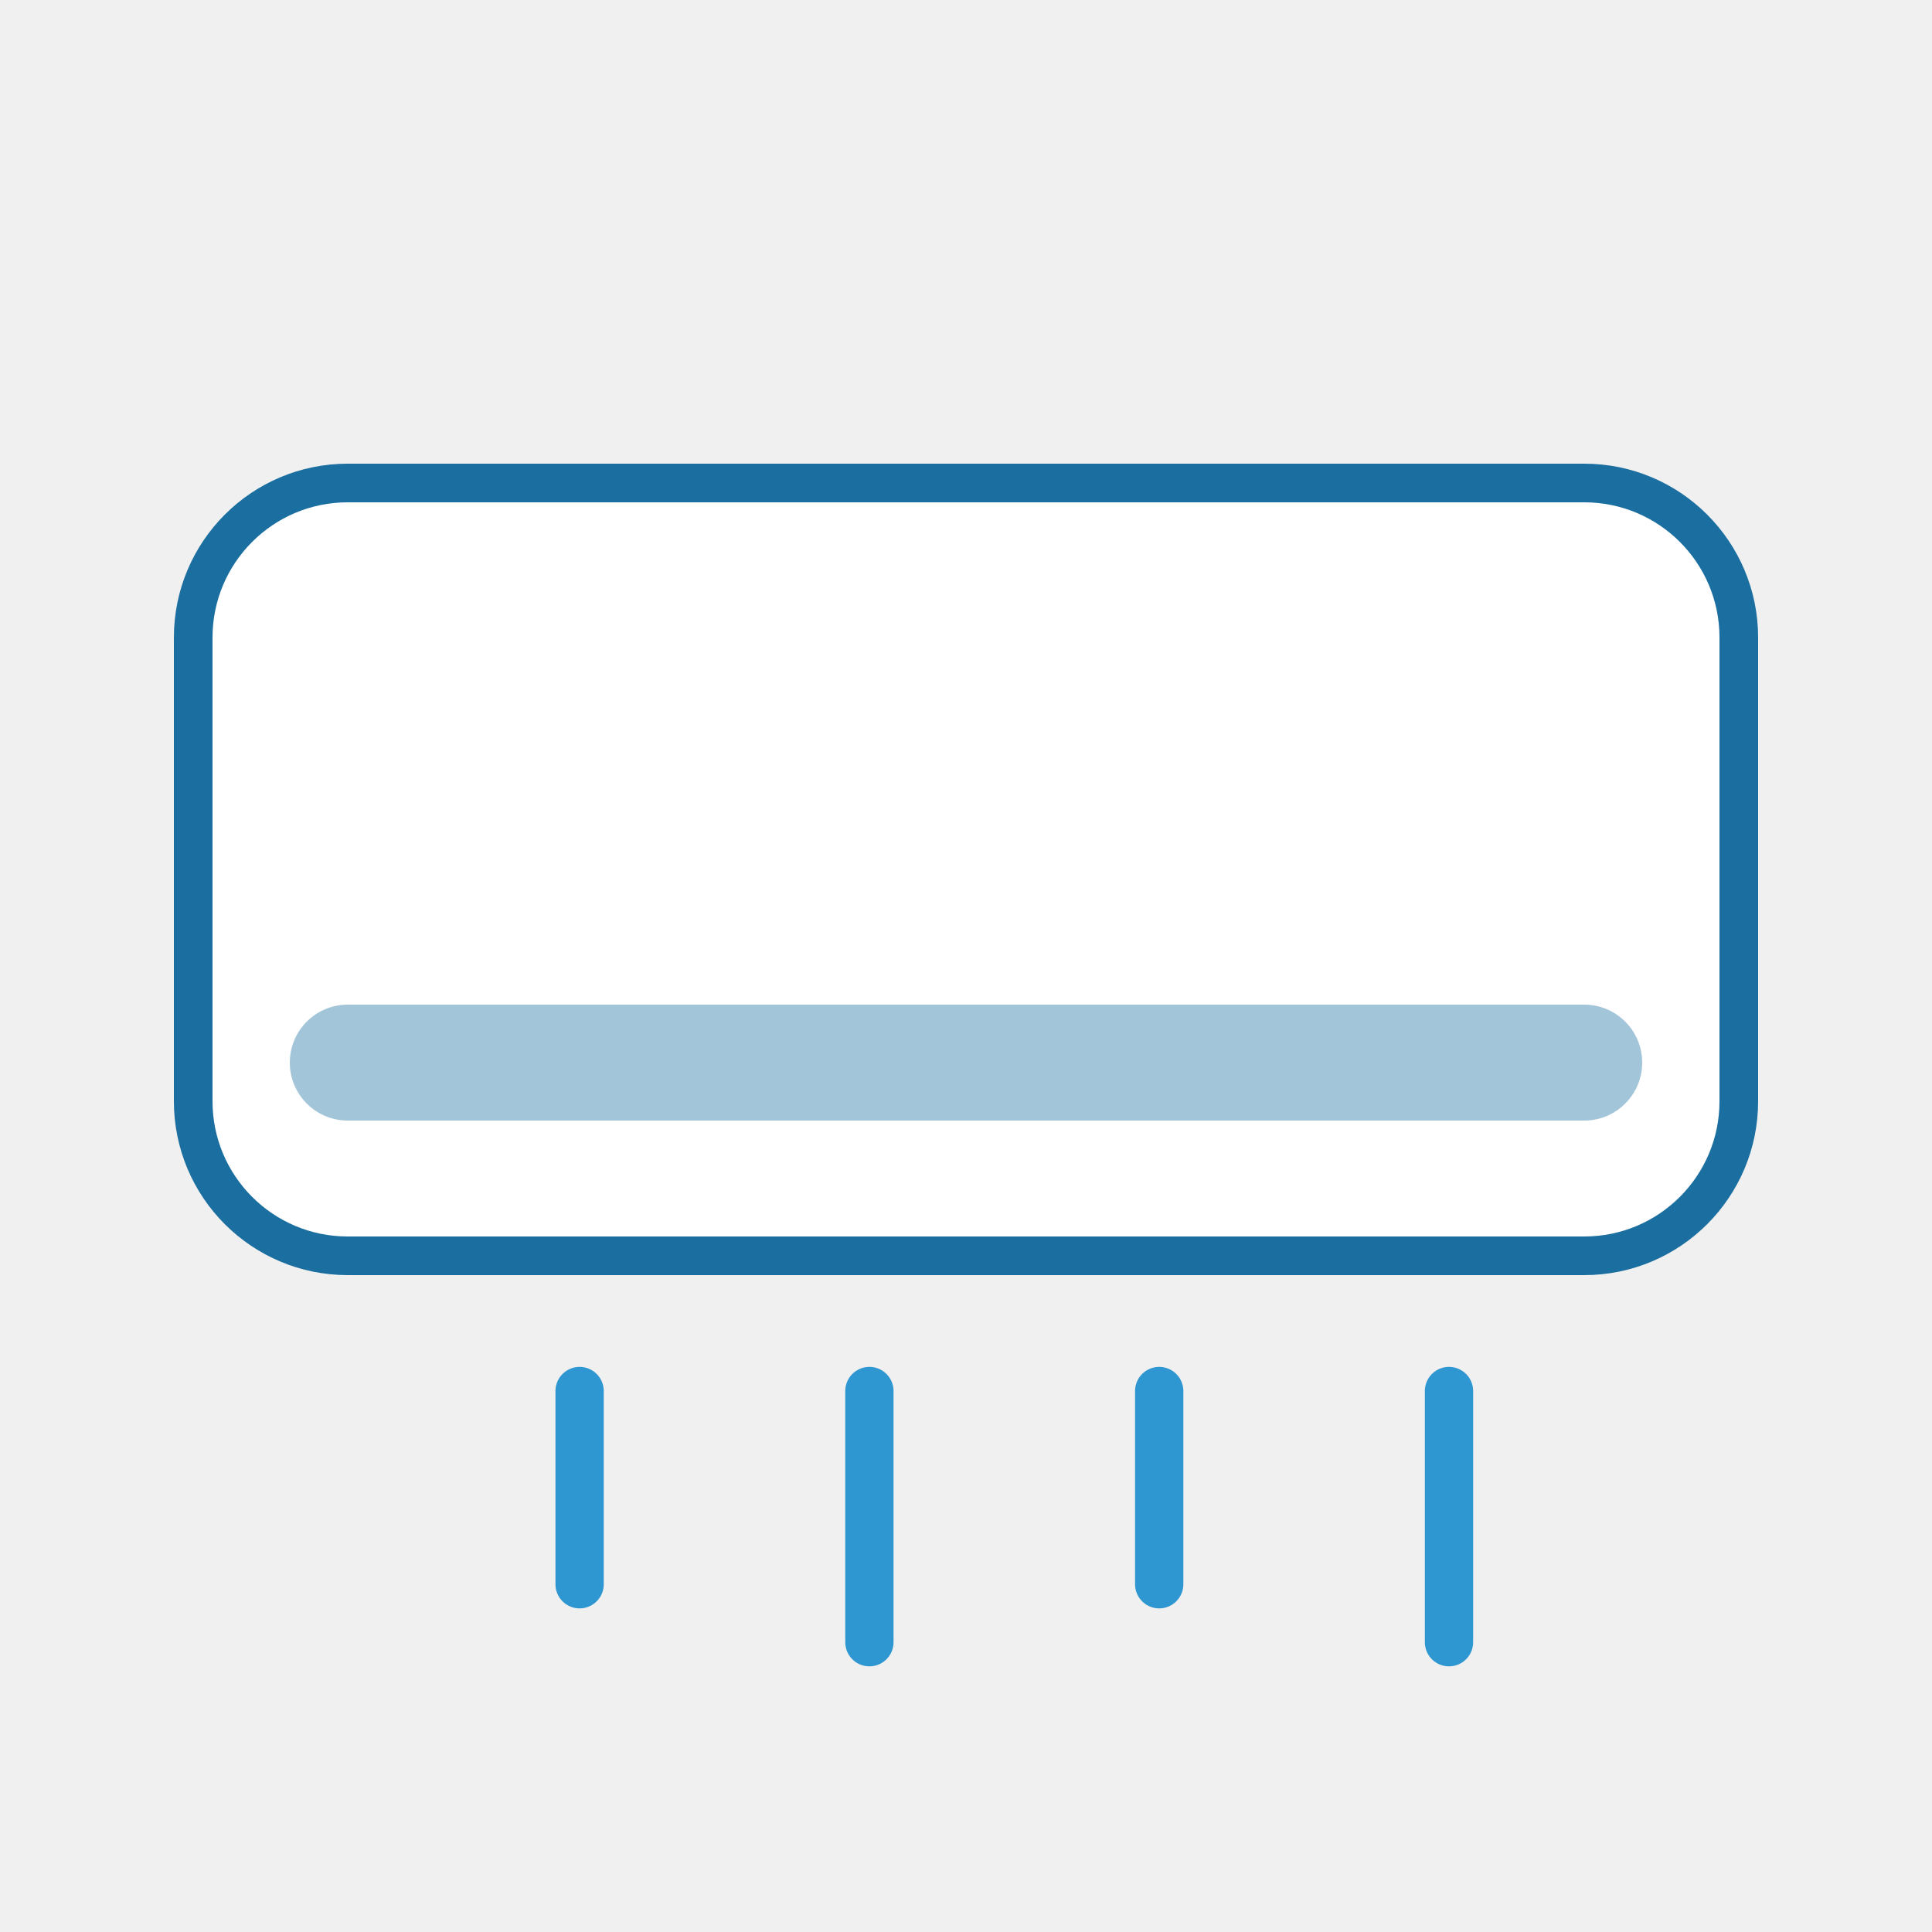
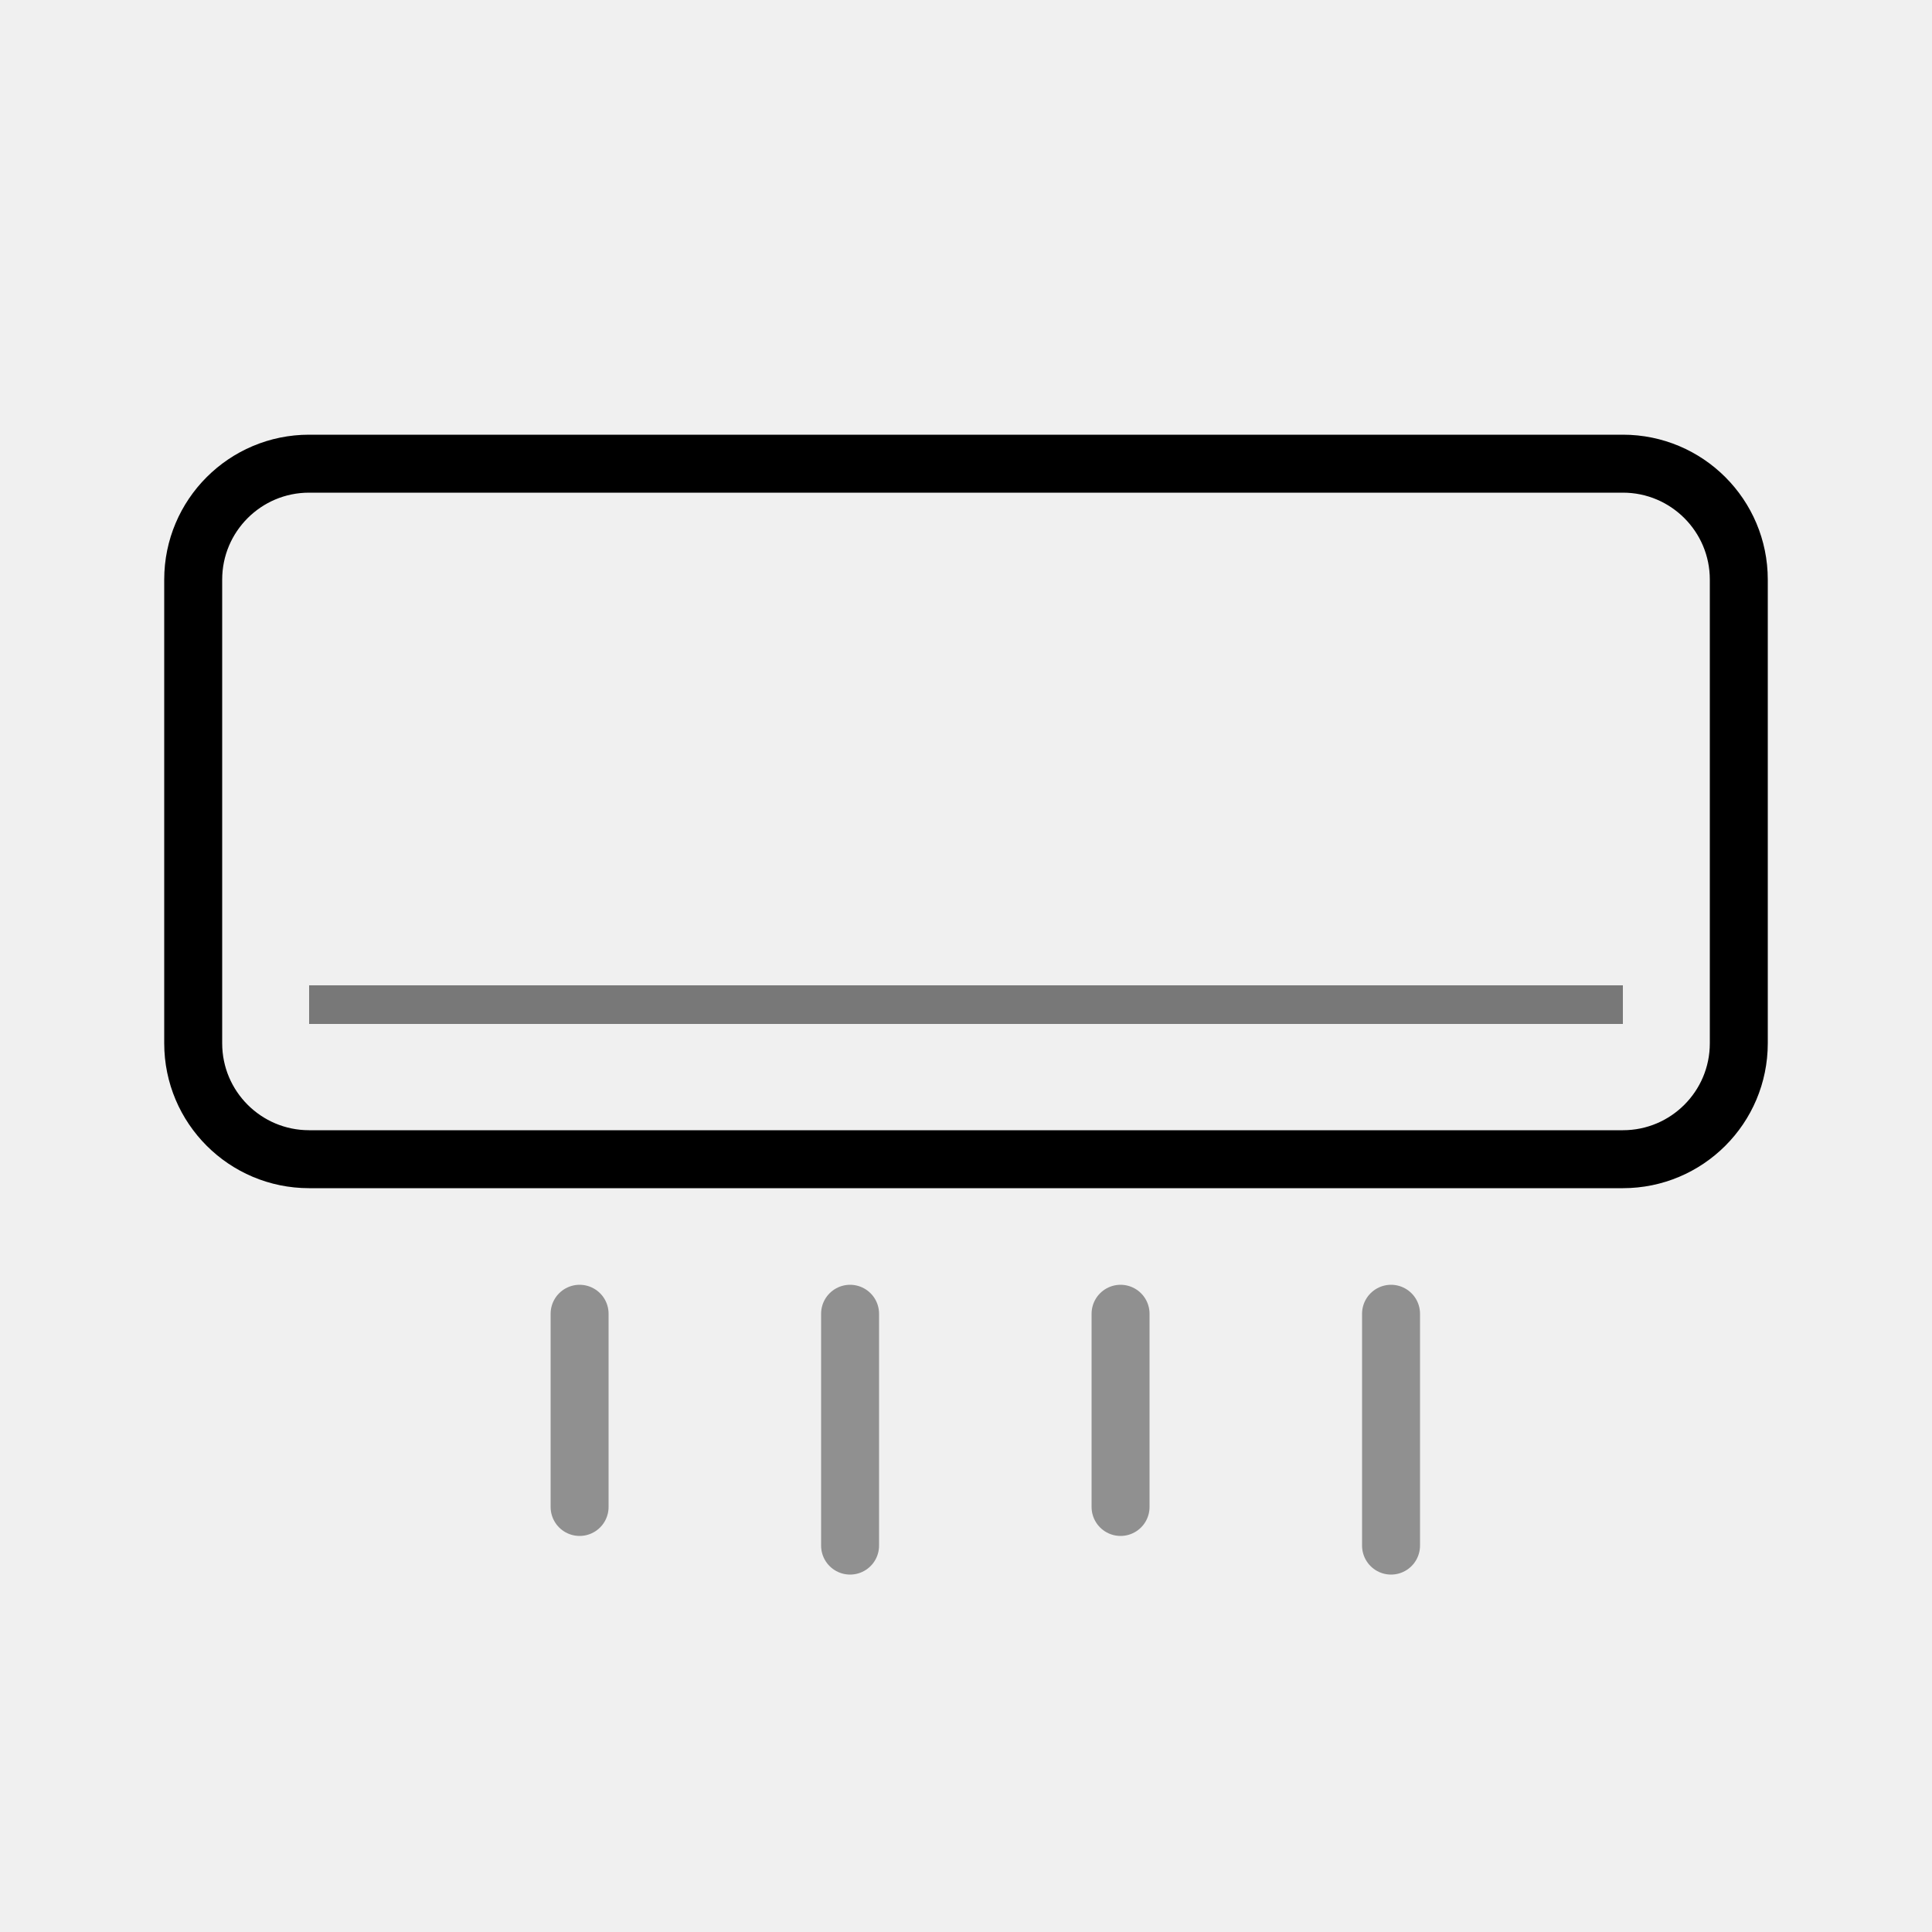
- <svg xmlns="http://www.w3.org/2000/svg" viewBox="0 0 100 100">
-   <rect x="10" y="25" width="80" height="40" rx="8" ry="8" fill="white" stroke="#1a6fa0" stroke-width="2" />
-   <rect x="15" y="52" width="70" height="6" rx="3" ry="3" fill="#1a6fa0" opacity="0.4" />
-   <line x1="30" y1="72" x2="30" y2="82" stroke="#2E96D0" stroke-width="2.5" stroke-linecap="round" />
-   <line x1="45" y1="72" x2="45" y2="85" stroke="#2E96D0" stroke-width="2.5" stroke-linecap="round" />
-   <line x1="60" y1="72" x2="60" y2="82" stroke="#2E96D0" stroke-width="2.5" stroke-linecap="round" />
-   <line x1="75" y1="72" x2="75" y2="85" stroke="#2E96D0" stroke-width="2.5" stroke-linecap="round" />
+ <svg xmlns="http://www.w3.org/2000/svg" viewBox="0 0 50 50">
+   <rect x="5" y="12" width="40" height="18" rx="3" ry="3" fill="none" stroke="#000" stroke-width="1.5" />
+   <line x1="8" y1="26" x2="42" y2="26" stroke="#000" stroke-width="1" opacity="0.5" />
+   <line x1="15" y1="34" x2="15" y2="39" stroke="#000" stroke-width="1.5" stroke-linecap="round" opacity="0.4" />
+   <line x1="22" y1="34" x2="22" y2="40" stroke="#000" stroke-width="1.5" stroke-linecap="round" opacity="0.4" />
+   <line x1="29" y1="34" x2="29" y2="39" stroke="#000" stroke-width="1.5" stroke-linecap="round" opacity="0.4" />
+   <line x1="36" y1="34" x2="36" y2="40" stroke="#000" stroke-width="1.5" stroke-linecap="round" opacity="0.4" />
</svg>
